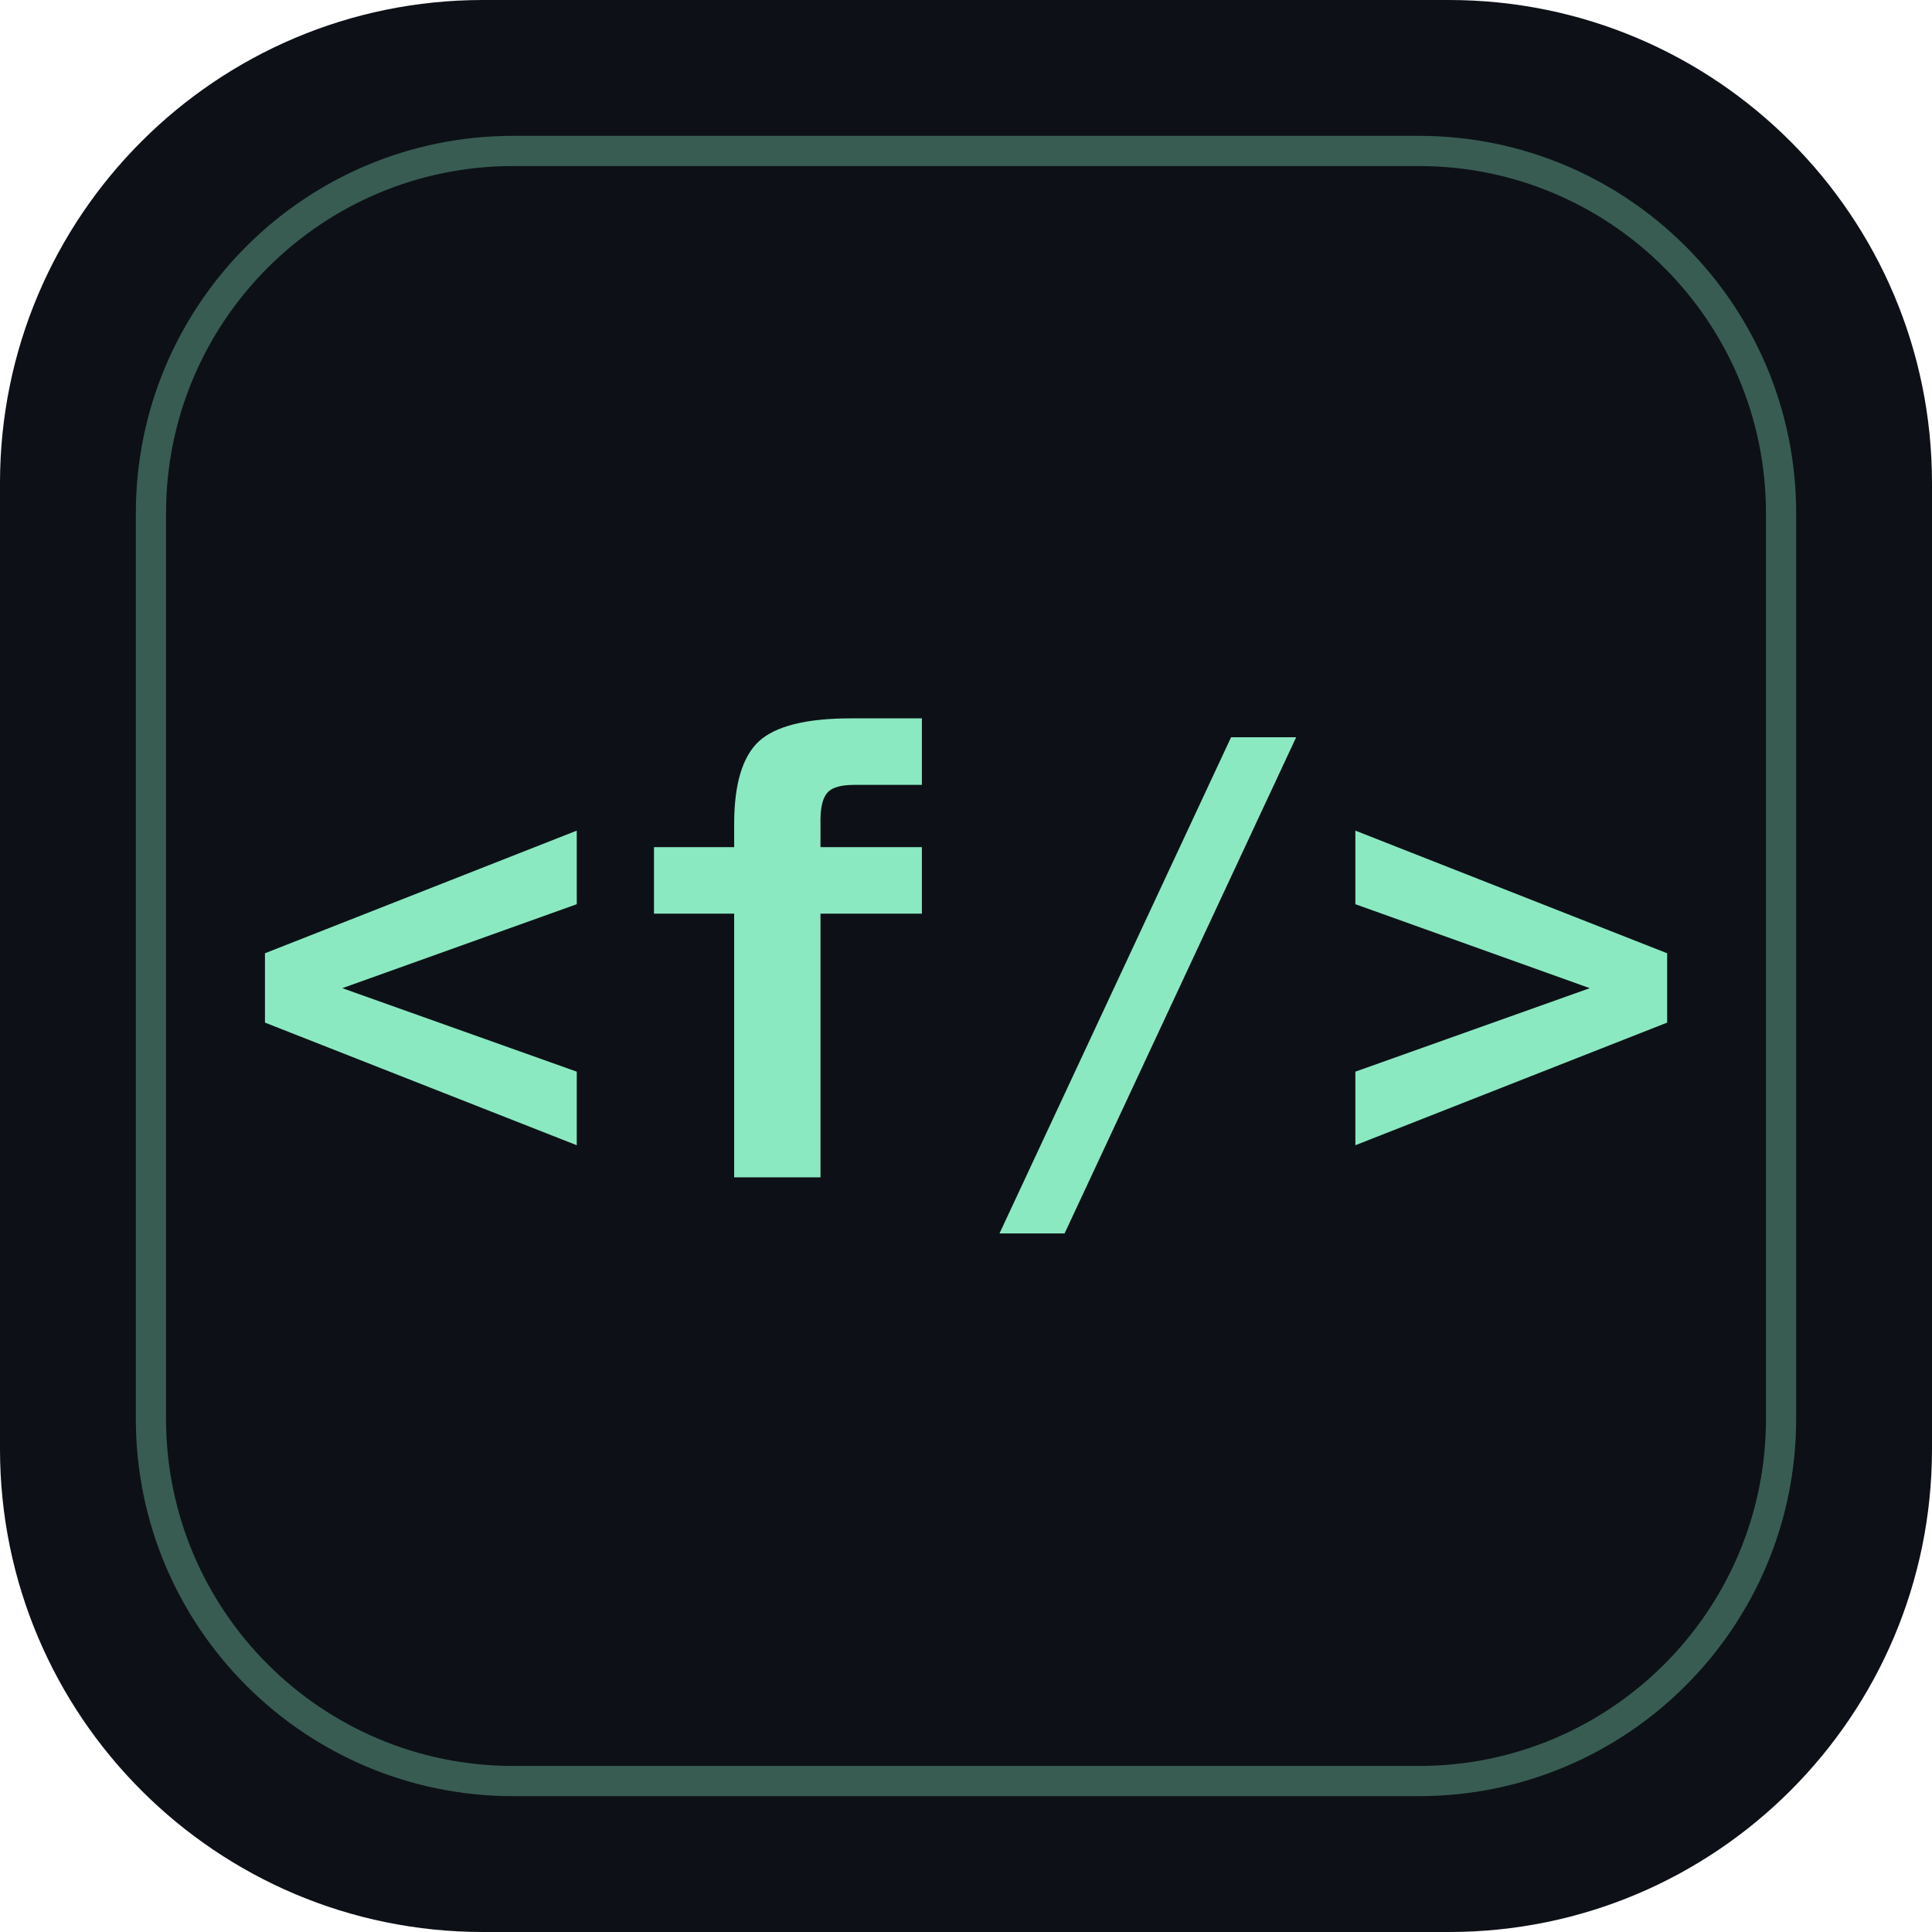
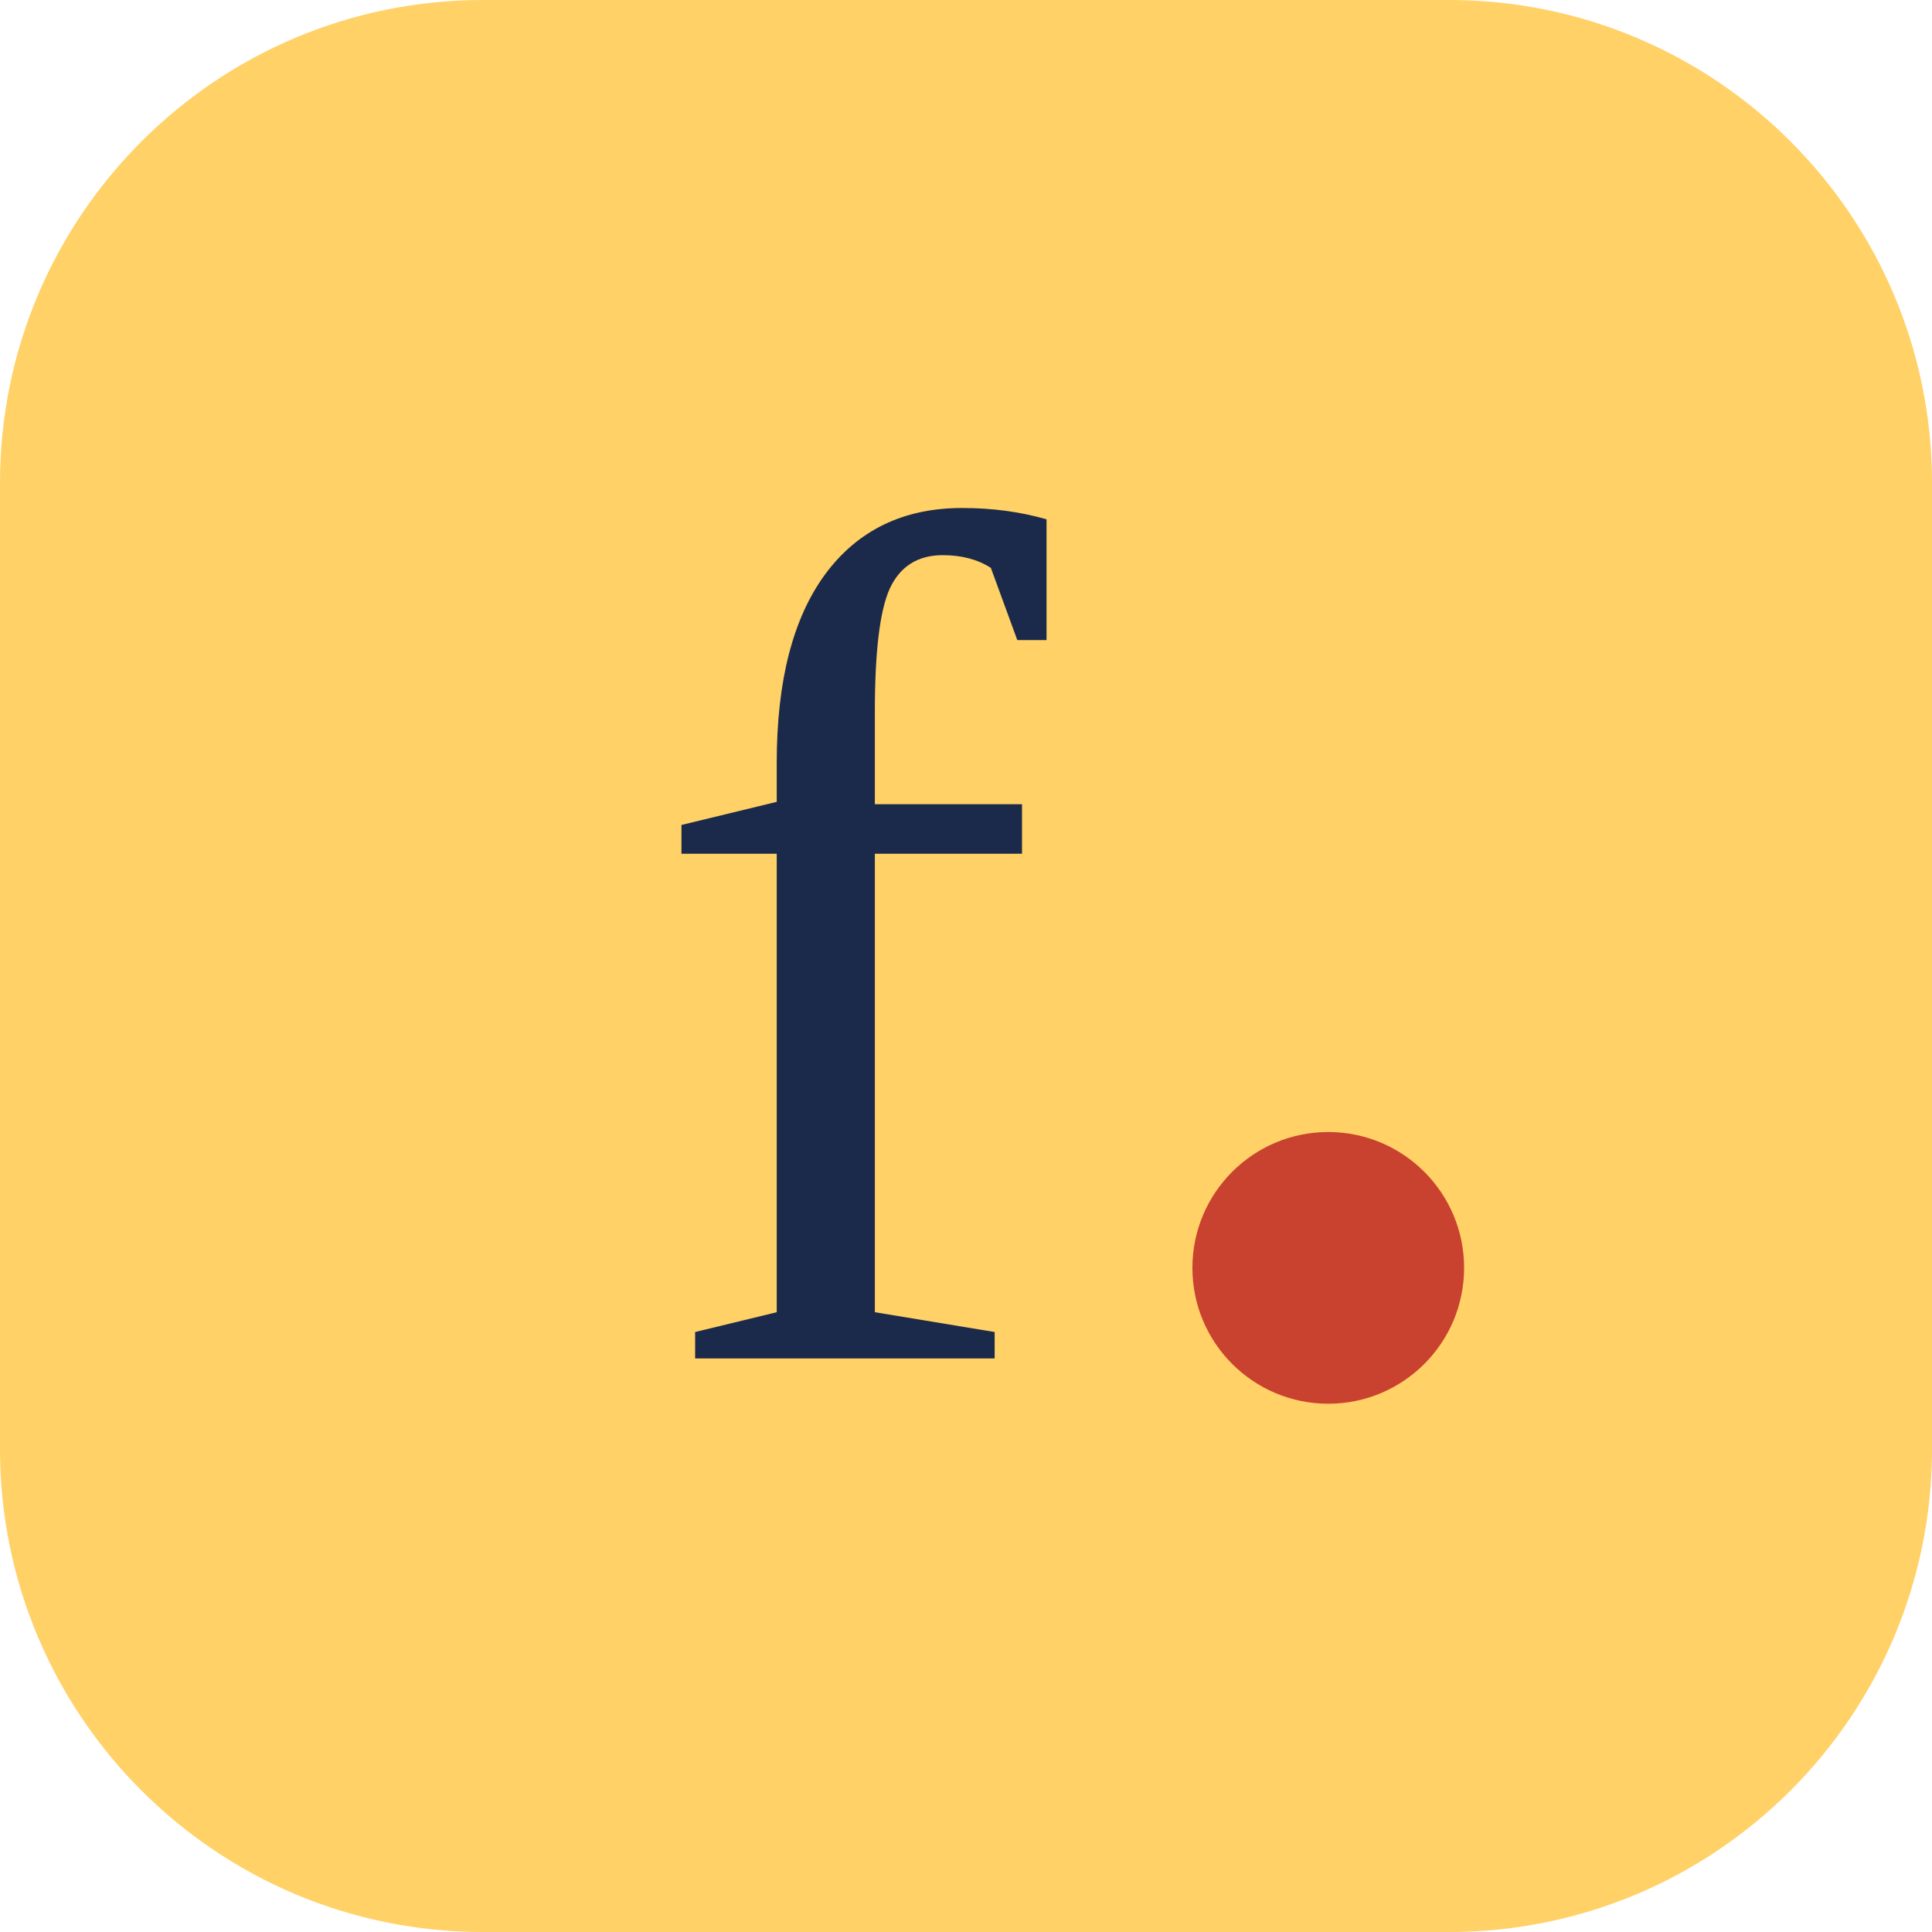
<svg xmlns="http://www.w3.org/2000/svg" viewBox="0 0 64 64">
-   <rect width="64" height="64" rx="16" fill="#0d1117" />
-   <rect x="5" y="5" width="54" height="54" rx="12" fill="none" stroke="#8be9c1" stroke-opacity=".35" />
-   <text x="32" y="39" text-anchor="middle" font-family="monospace" font-size="20" font-weight="700" fill="#8be9c1">&lt;f/&gt;</text>
+   <rect width="64" height="64" rx="16" fill="#ffd166" />
+   <text x="28" y="45" text-anchor="middle" font-family="Georgia, 'Times New Roman', serif" font-size="40" fill="#1b2a4a">f</text>
+   <circle cx="44" cy="42" r="4.5" fill="#c9412f" />
</svg>
